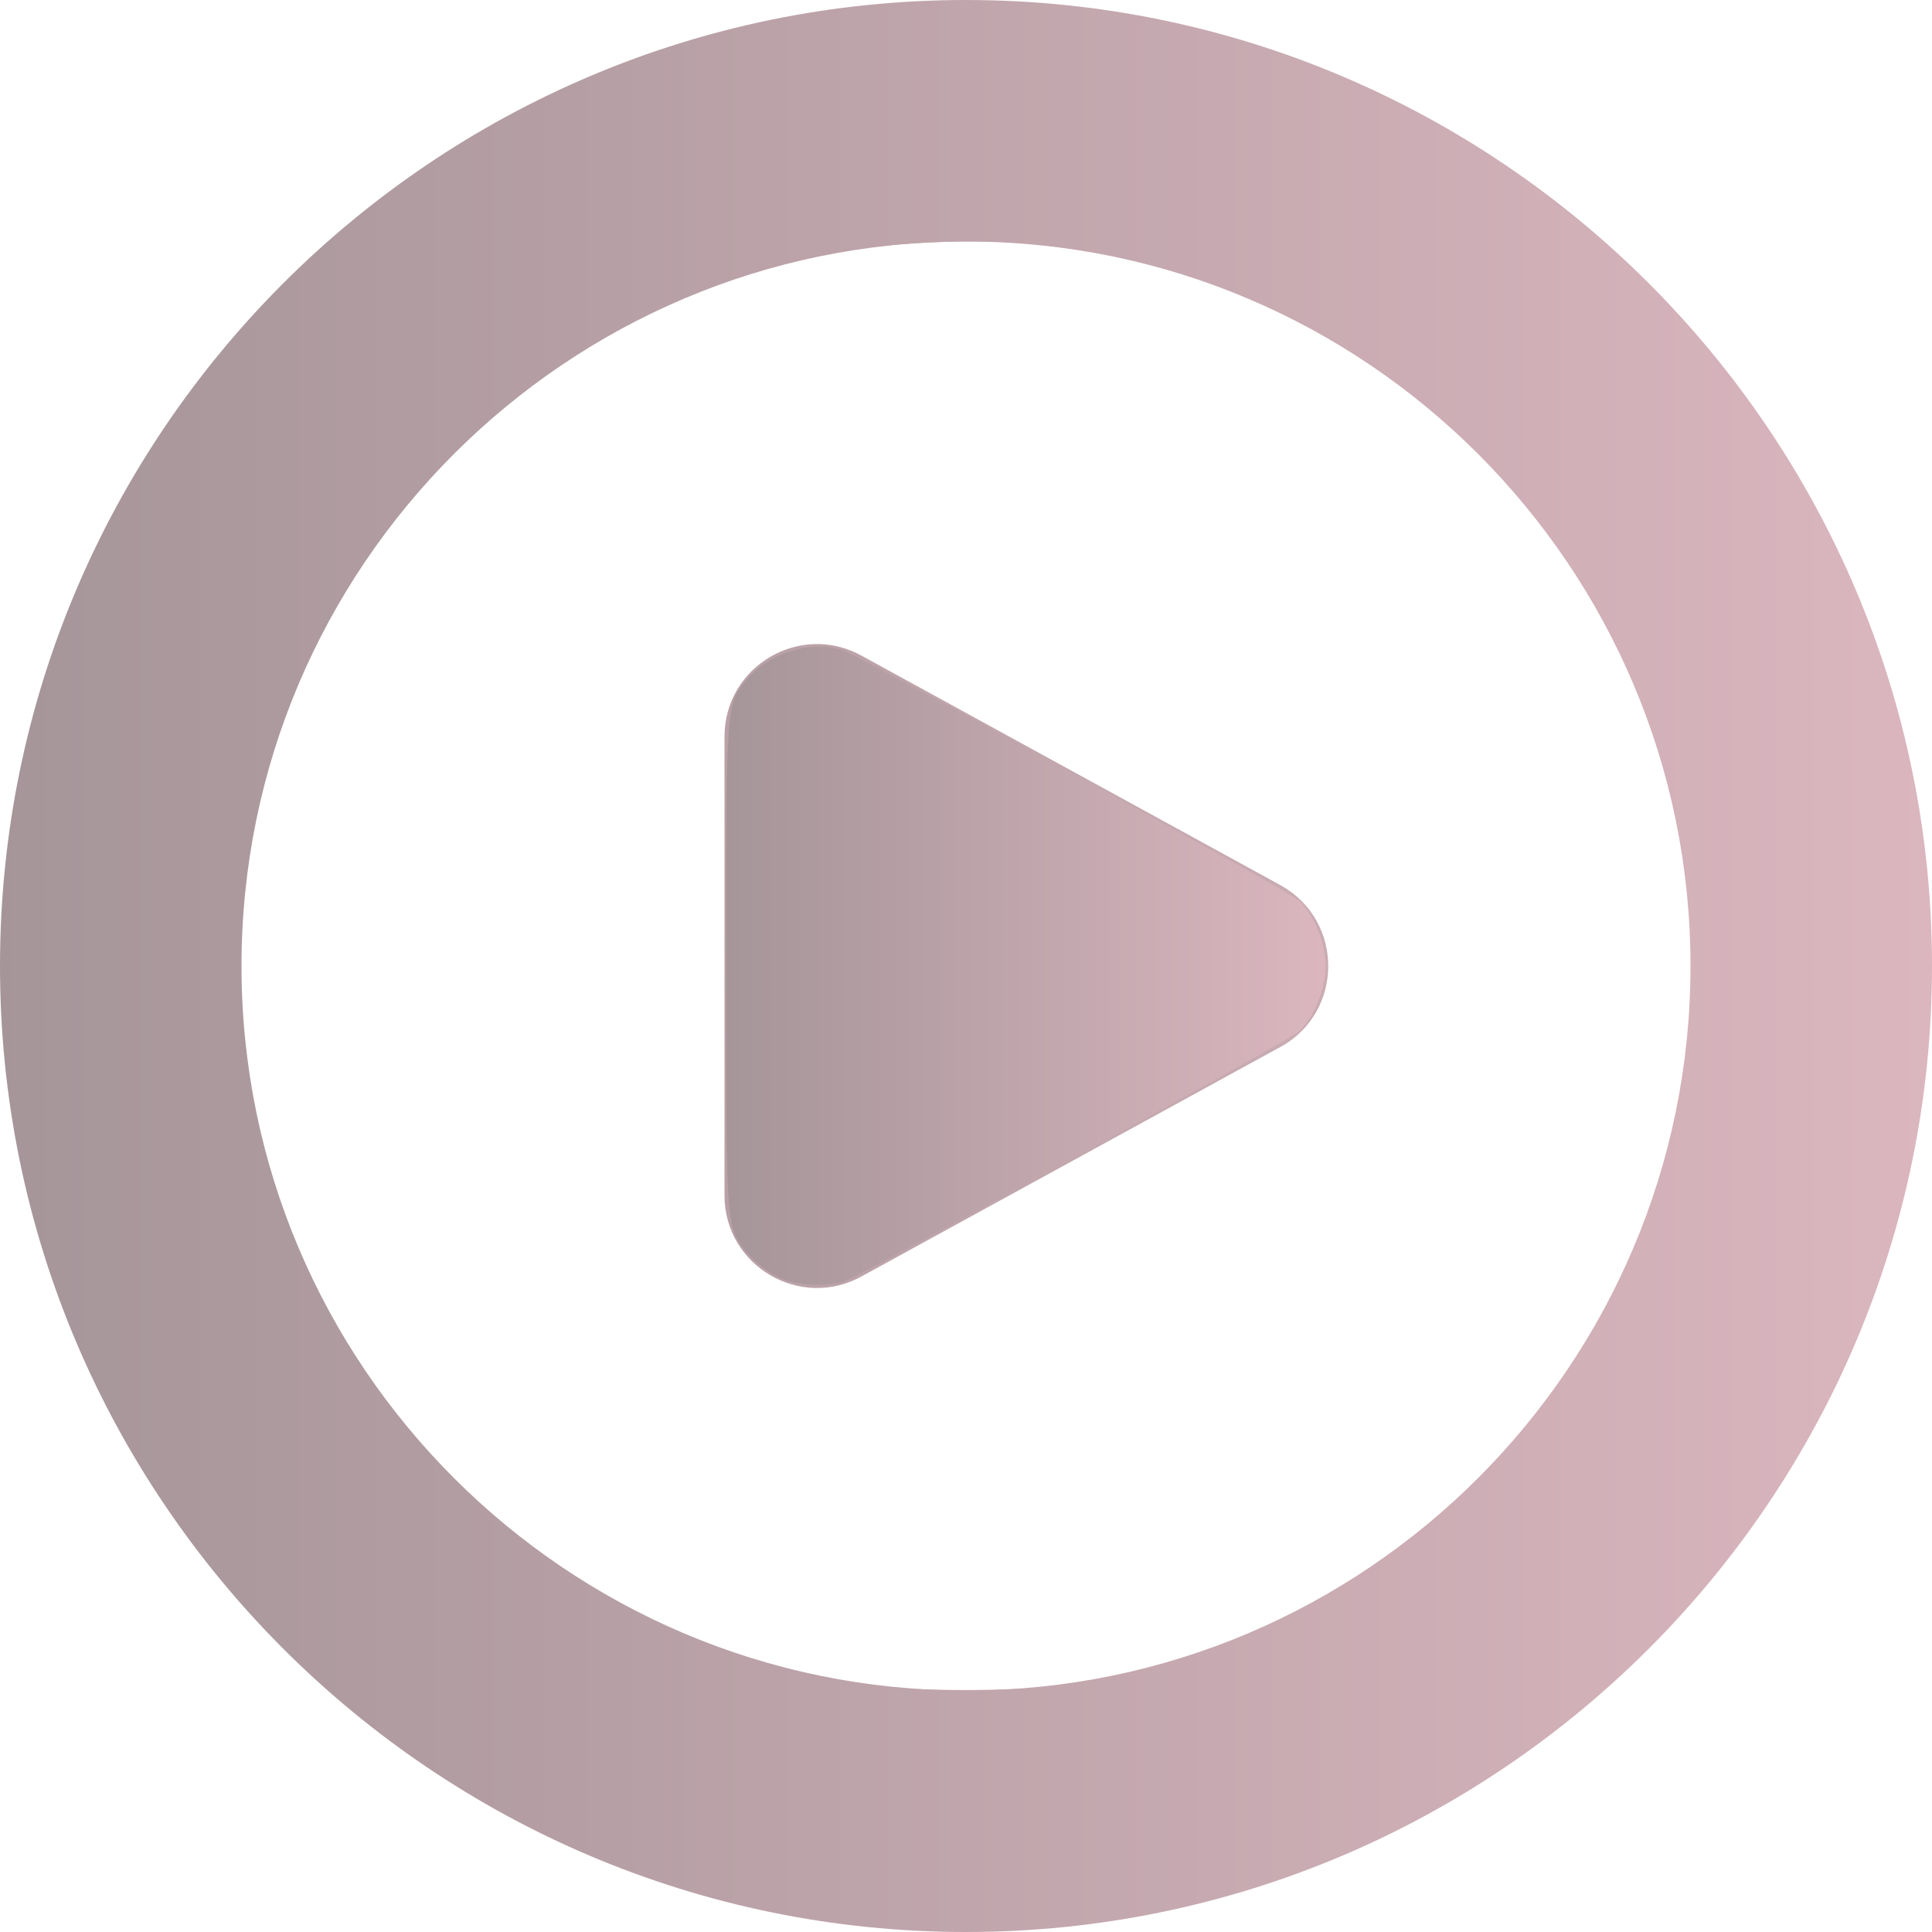
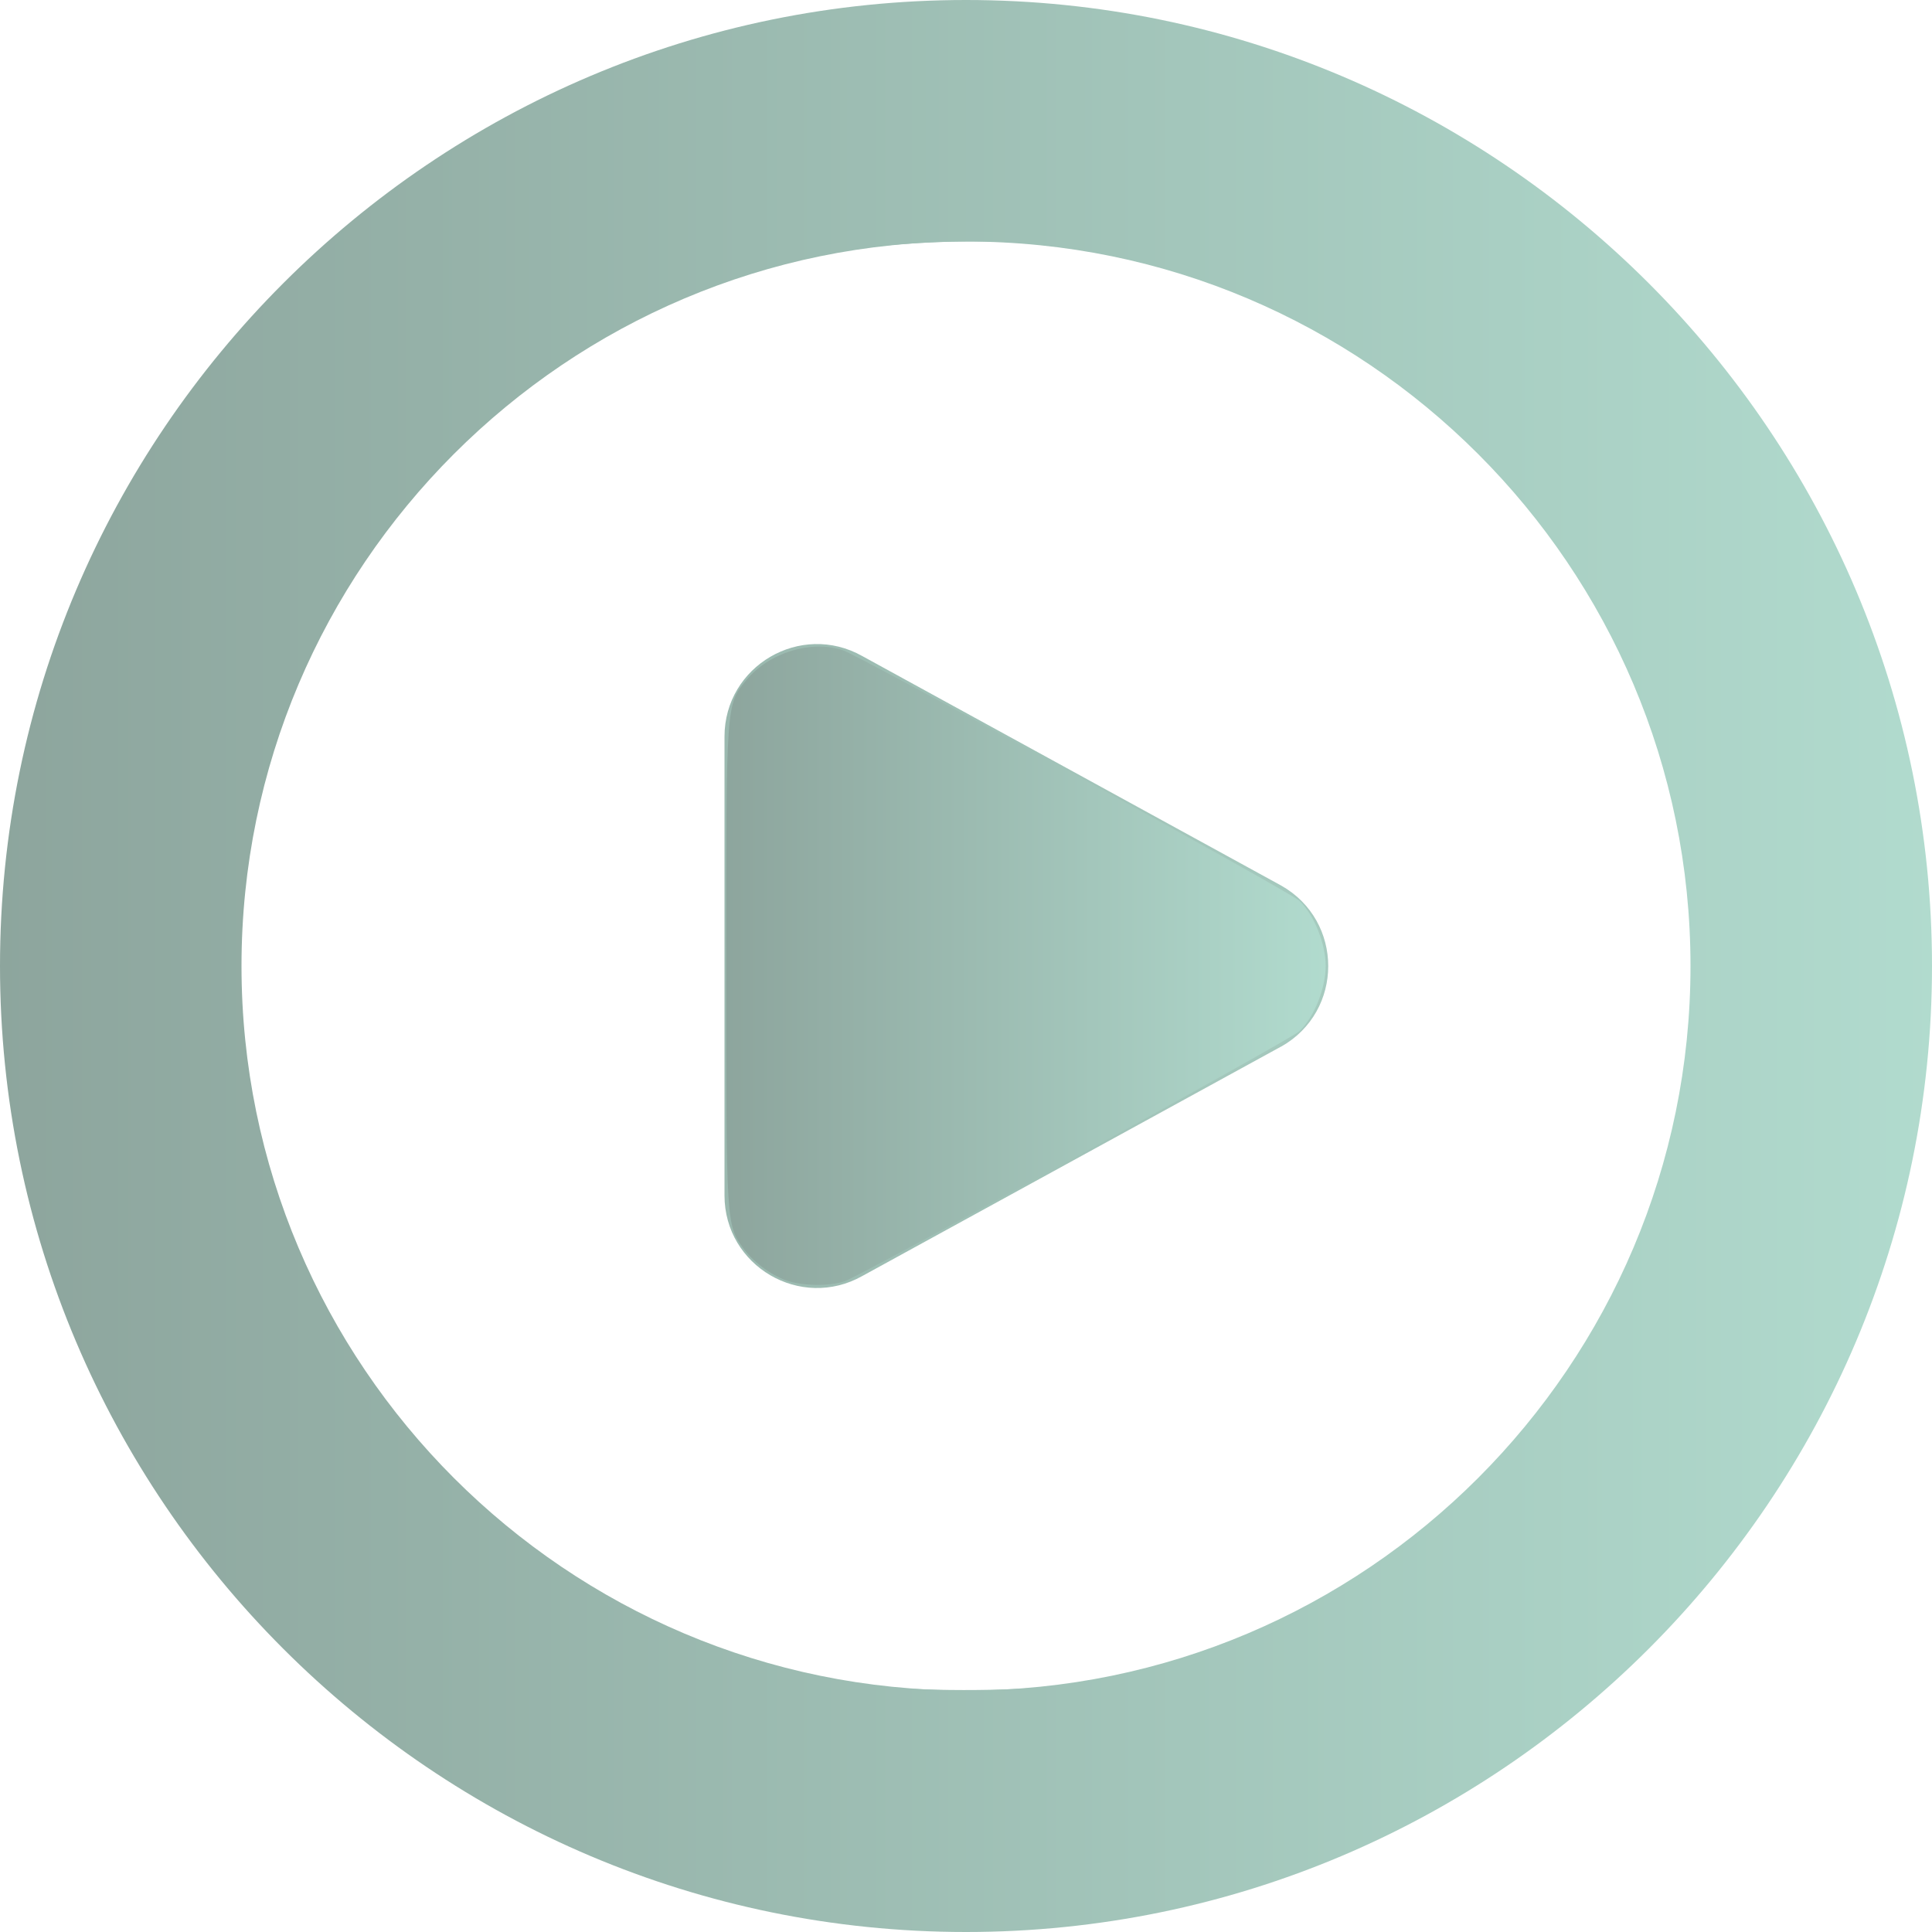
<svg xmlns="http://www.w3.org/2000/svg" id="Layer_1" data-name="Layer 1" viewBox="0 0 24 24" width="512" height="512" version="1.1">
  <defs id="defs1">
    <linearGradient id="linearGradient10">
-       <stop style="stop-color:#A59599;stop-opacity:1;" offset="0" id="stop9" />
-       <stop style="stop-color:#DBB6BF;stop-opacity:1" offset="1" id="stop10" />
+       <stop style="stop-color:#8DA59D;stop-opacity:1;" offset="0" id="stop9" />
+       <stop style="stop-color:#B1DBCE;stop-opacity:1" offset="1" id="stop10" />
    </linearGradient>
  </defs>
  <path d="m12,0C5.383,0,0,5.383,0,12s5.383,12,12,12,12-5.383,12-12S18.617,0,12,0Zm0,21c-4.963,0-9-4.038-9-9S7.037,3,12,3s9,4.038,9,9-4.037,9-9,9Zm3.914-7.999l-5.202,2.85c-.766.431-1.712-.123-1.712-1.001v-5.699c0-.879.946-1.432,1.712-1.001l5.202,2.85c.781.439.781,1.563,0,2.002Z" id="path1" style="fill-opacity:1;fill:url(#linearGradient10)" />
  <path style="fill:url(#linearGradient10);stroke-width:0.895;fill-opacity:1" d="M 233.175,510.557 C 182.631,505.83 134.957,486.341 94.881,454.024 82.352,443.921 62.218,423.106 52.684,410.4 24.356,372.647 7.93,332.034 2.23,285.651 c -1.868,-15.2 -1.868,-44.102 0,-59.301 C 9.216,169.508 33.054,119.47 72.474,78.904 93.807,56.951 116.003,40.57 142.083,27.533 c 72.18,-36.082 155.584,-36.125 227.595,-0.117 26.466,13.234 48.504,29.481 69.818,51.471 24.343,25.115 42.127,52.633 54.443,84.236 11.949,30.662 17.207,59.042 17.207,92.876 0,41.714 -8.756,78.786 -27.17,115.031 -15.618,30.743 -39.326,60.333 -65.823,82.156 -46.105,37.971 -104.712,58.792 -163.944,58.244 -7.138,-0.066 -16.604,-0.459 -21.035,-0.874 z m 48.066,-63.889 c 63.948,-8.417 119.102,-48.219 147.594,-106.51 26.012,-53.22 26.012,-115.097 0,-168.316 C 400.265,113.392 345.577,73.961 281.063,65.297 262.19,62.763 233.216,63.961 214.825,68.038 119.988,89.058 55.153,177.879 64.504,273.97 c 8.656,88.954 77.278,160.668 165.199,172.641 12.241,1.667 39.082,1.697 51.538,0.057 z" id="path2" transform="scale(0.046875)" />
  <path style="fill:url(#linearGradient10);stroke-width:0.895;fill-opacity:1" d="m 208.334,339.31 c -4.198,-1.498 -8.897,-5.039 -11.455,-8.632 -4.404,-6.185 -4.431,-6.633 -4.431,-74.658 0,-70.007 -0.052,-69.276 5.411,-75.881 5.917,-7.154 17.091,-10.597 25.445,-7.84 4.638,1.531 118.453,63.981 121.049,66.419 3.847,3.614 6.968,11.354 6.968,17.281 0,5.933 -3.122,13.668 -6.979,17.292 -2.409,2.263 -115.854,64.639 -120.475,66.241 -3.992,1.384 -11.326,1.279 -15.533,-0.222 z" id="path3" transform="scale(0.046875)" />
</svg>
